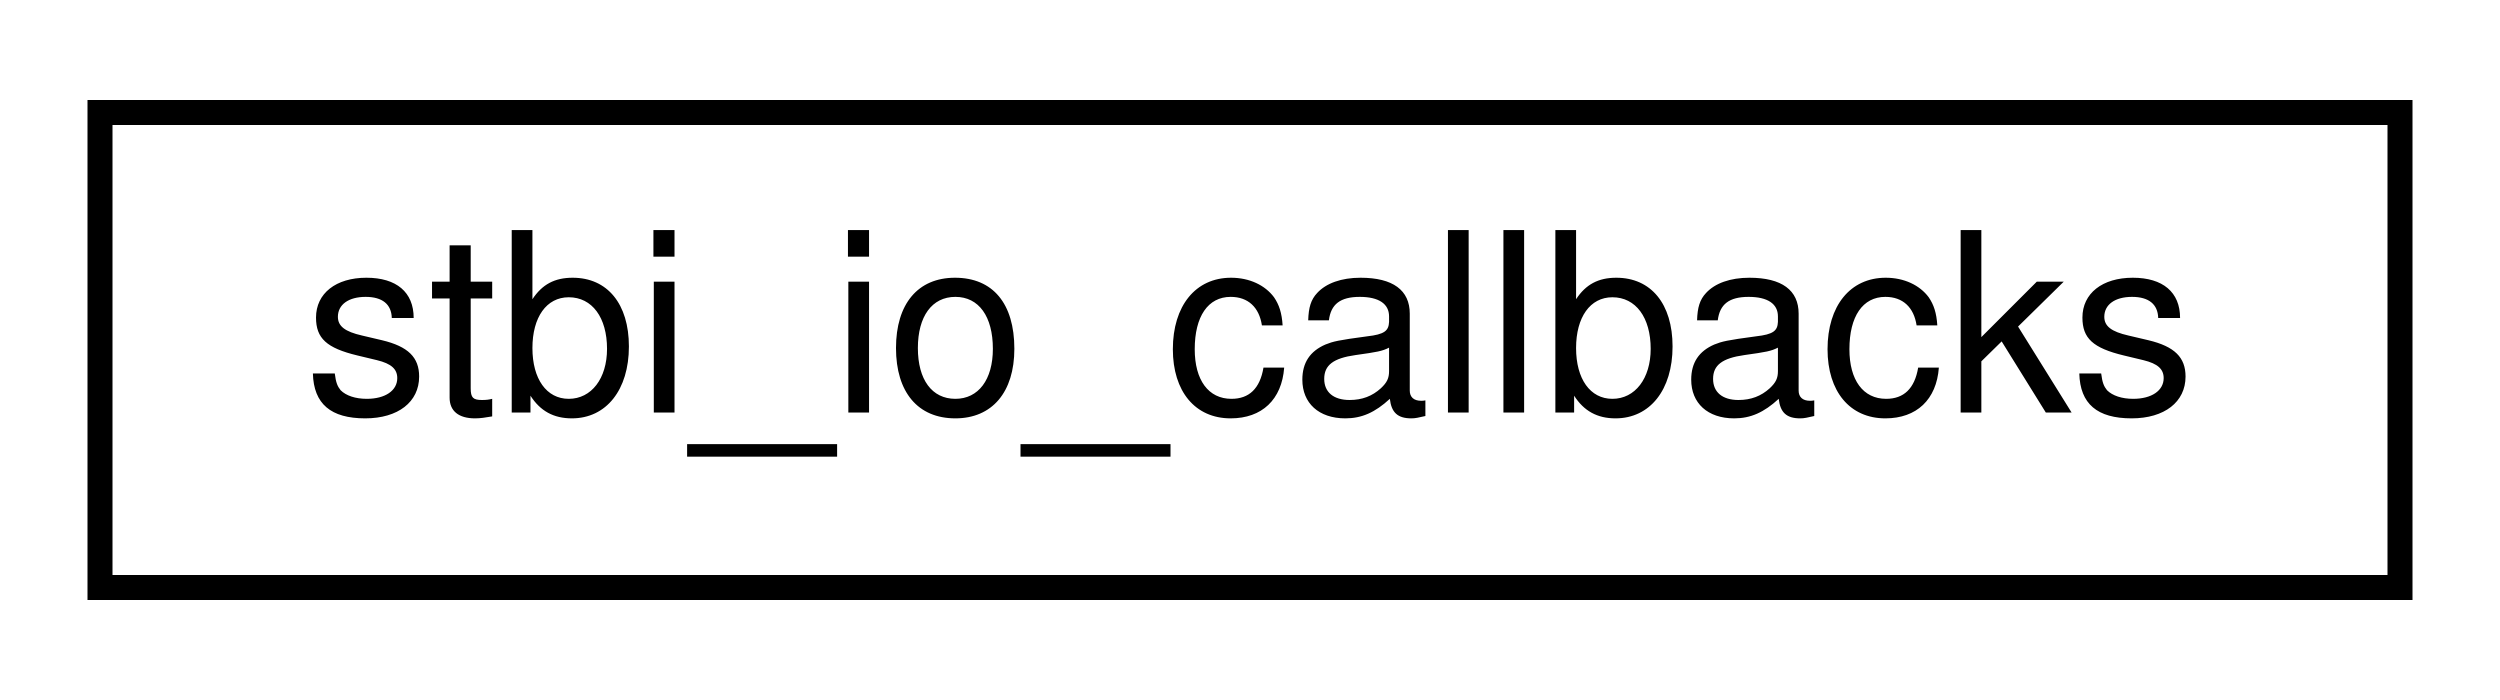
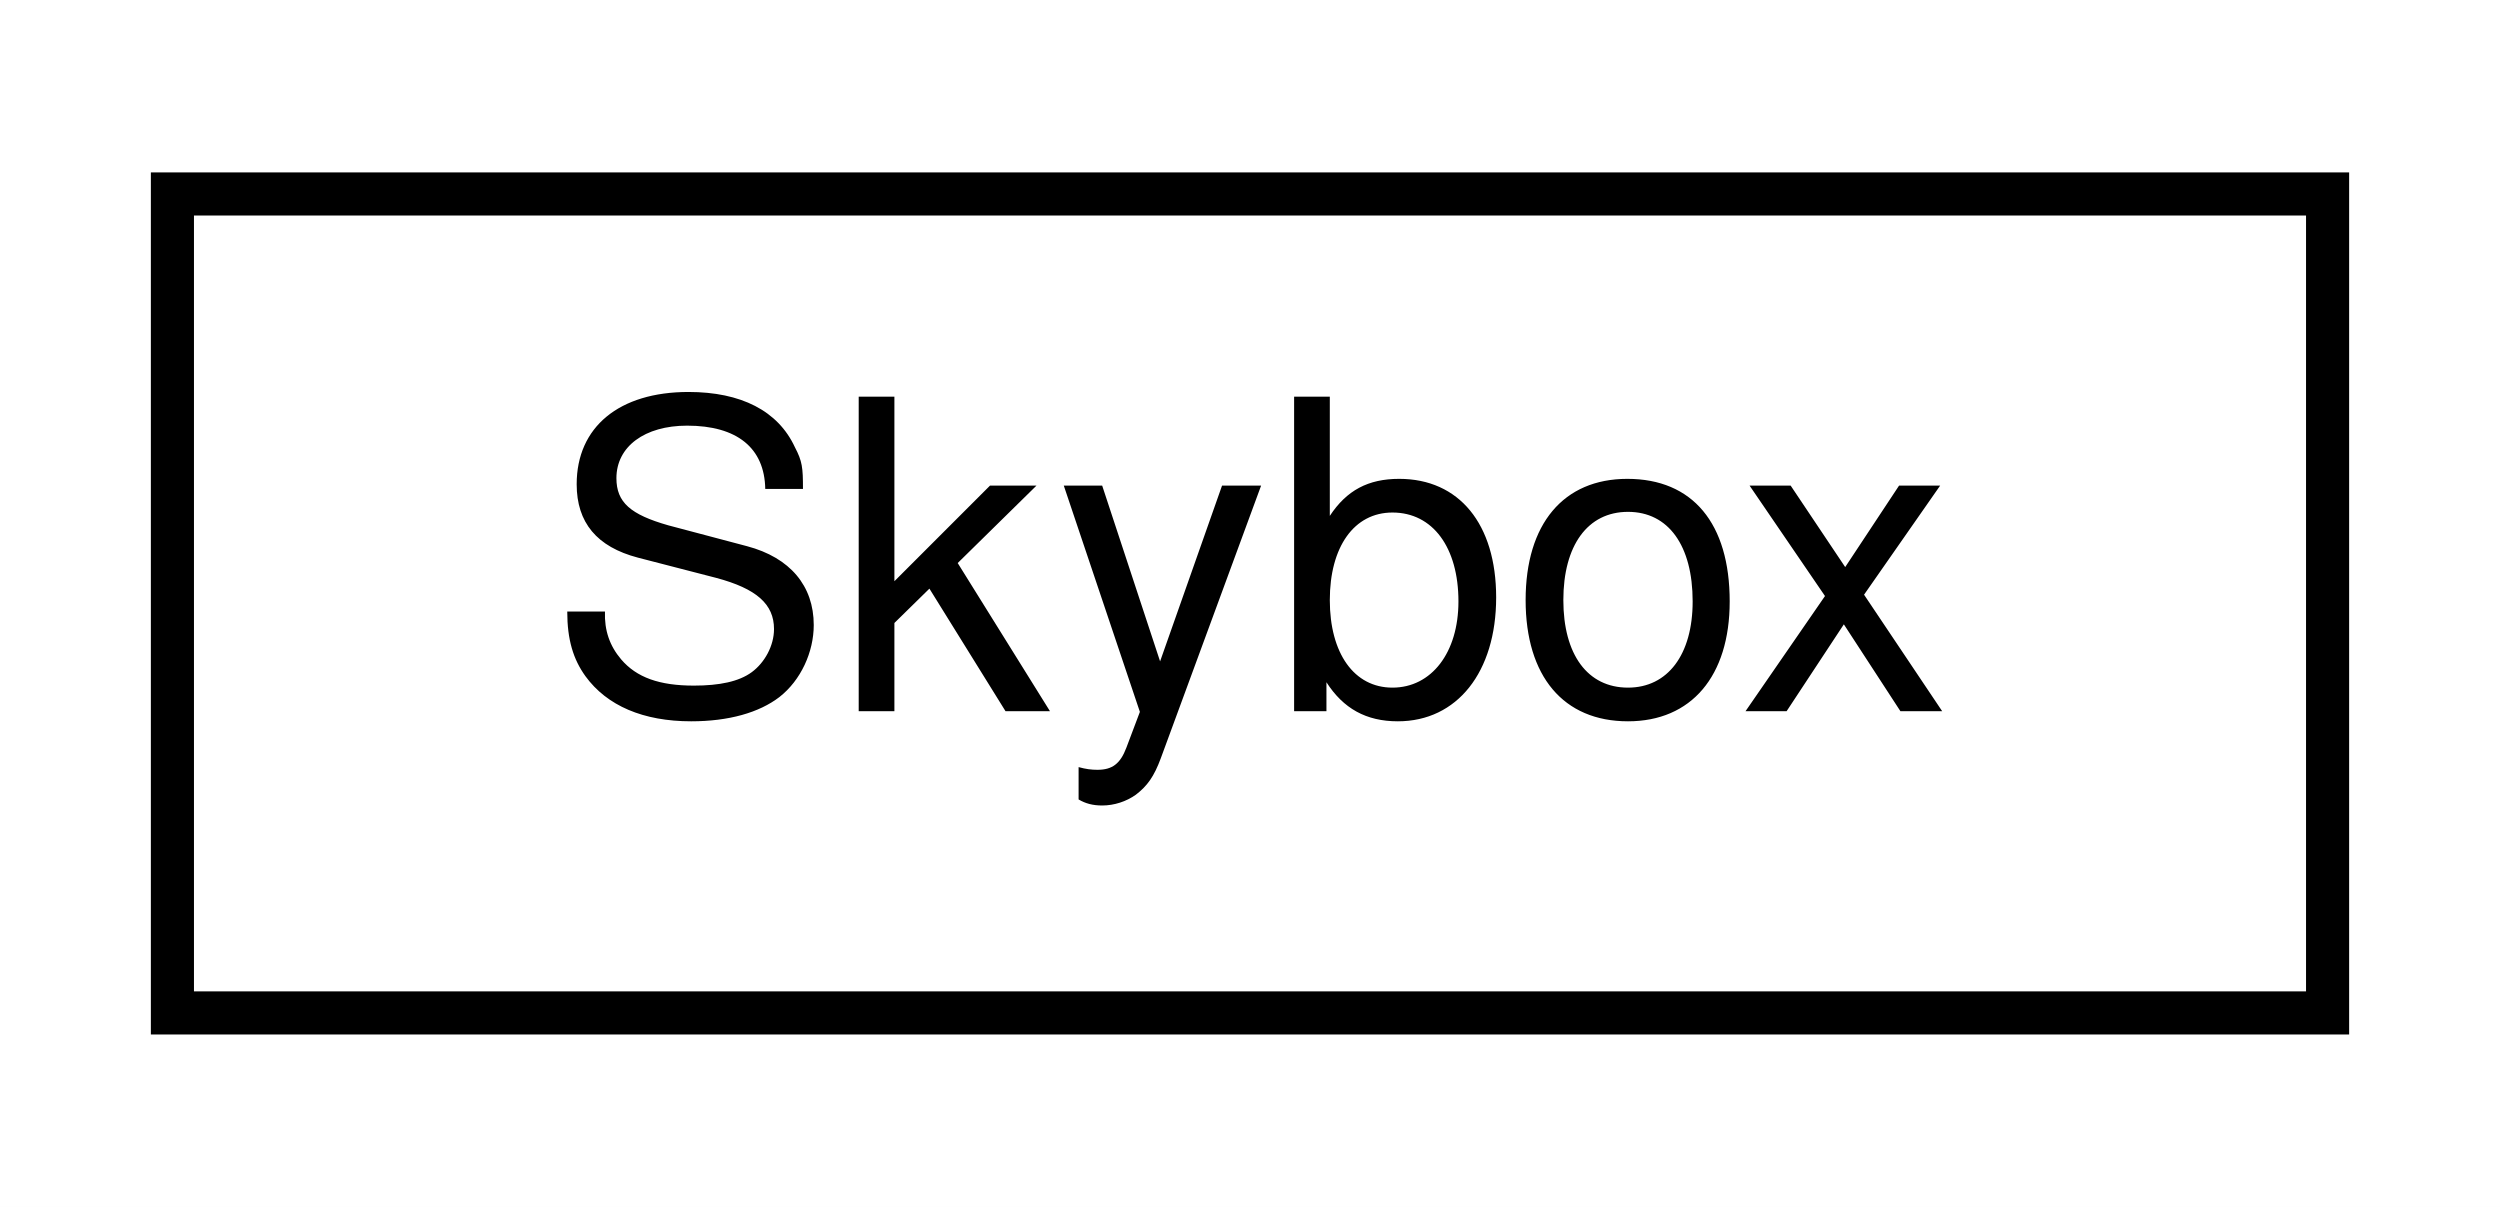
- <svg xmlns="http://www.w3.org/2000/svg" xmlns:xlink="http://www.w3.org/1999/xlink" width="100pt" height="28pt" viewBox="0.00 0.00 100.00 28.00">
+ <svg xmlns="http://www.w3.org/2000/svg" xmlns:xlink="http://www.w3.org/1999/xlink" width="58pt" height="28pt" viewBox="0.00 0.00 58.00 28.00">
  <g id="graph0" class="graph" transform="scale(1 1) rotate(0) translate(4 24)">
-     <polygon fill="white" stroke="transparent" points="-4,4 -4,-24 96,-24 96,4 -4,4" />
+     <polygon fill="white" stroke="transparent" points="-4,4 -4,-24 54,-24 54,4 -4,4" />
    <g id="node1" class="node">
      <g id="a_node1">
-         <a xlink:href="structstbi__io__callbacks.html" target="_top" xlink:title=" ">
-           <polygon fill="white" stroke="black" points="0,-0.5 0,-19.5 92,-19.5 92,-0.5 0,-0.5" />
-           <text text-anchor="middle" x="46" y="-7.5" font-family="Helvetica,sans-Serif" font-size="10.00">stbi_io_callbacks</text>
+         <a xlink:href="class_skybox.html" target="_top" xlink:title=" ">
+           <polygon fill="white" stroke="black" points="0,-0.5 0,-19.5 50,-19.5 50,-0.5 0,-0.5" />
+           <text text-anchor="middle" x="25" y="-7.5" font-family="Helvetica,sans-Serif" font-size="10.00">Skybox</text>
        </a>
      </g>
    </g>
  </g>
</svg>
